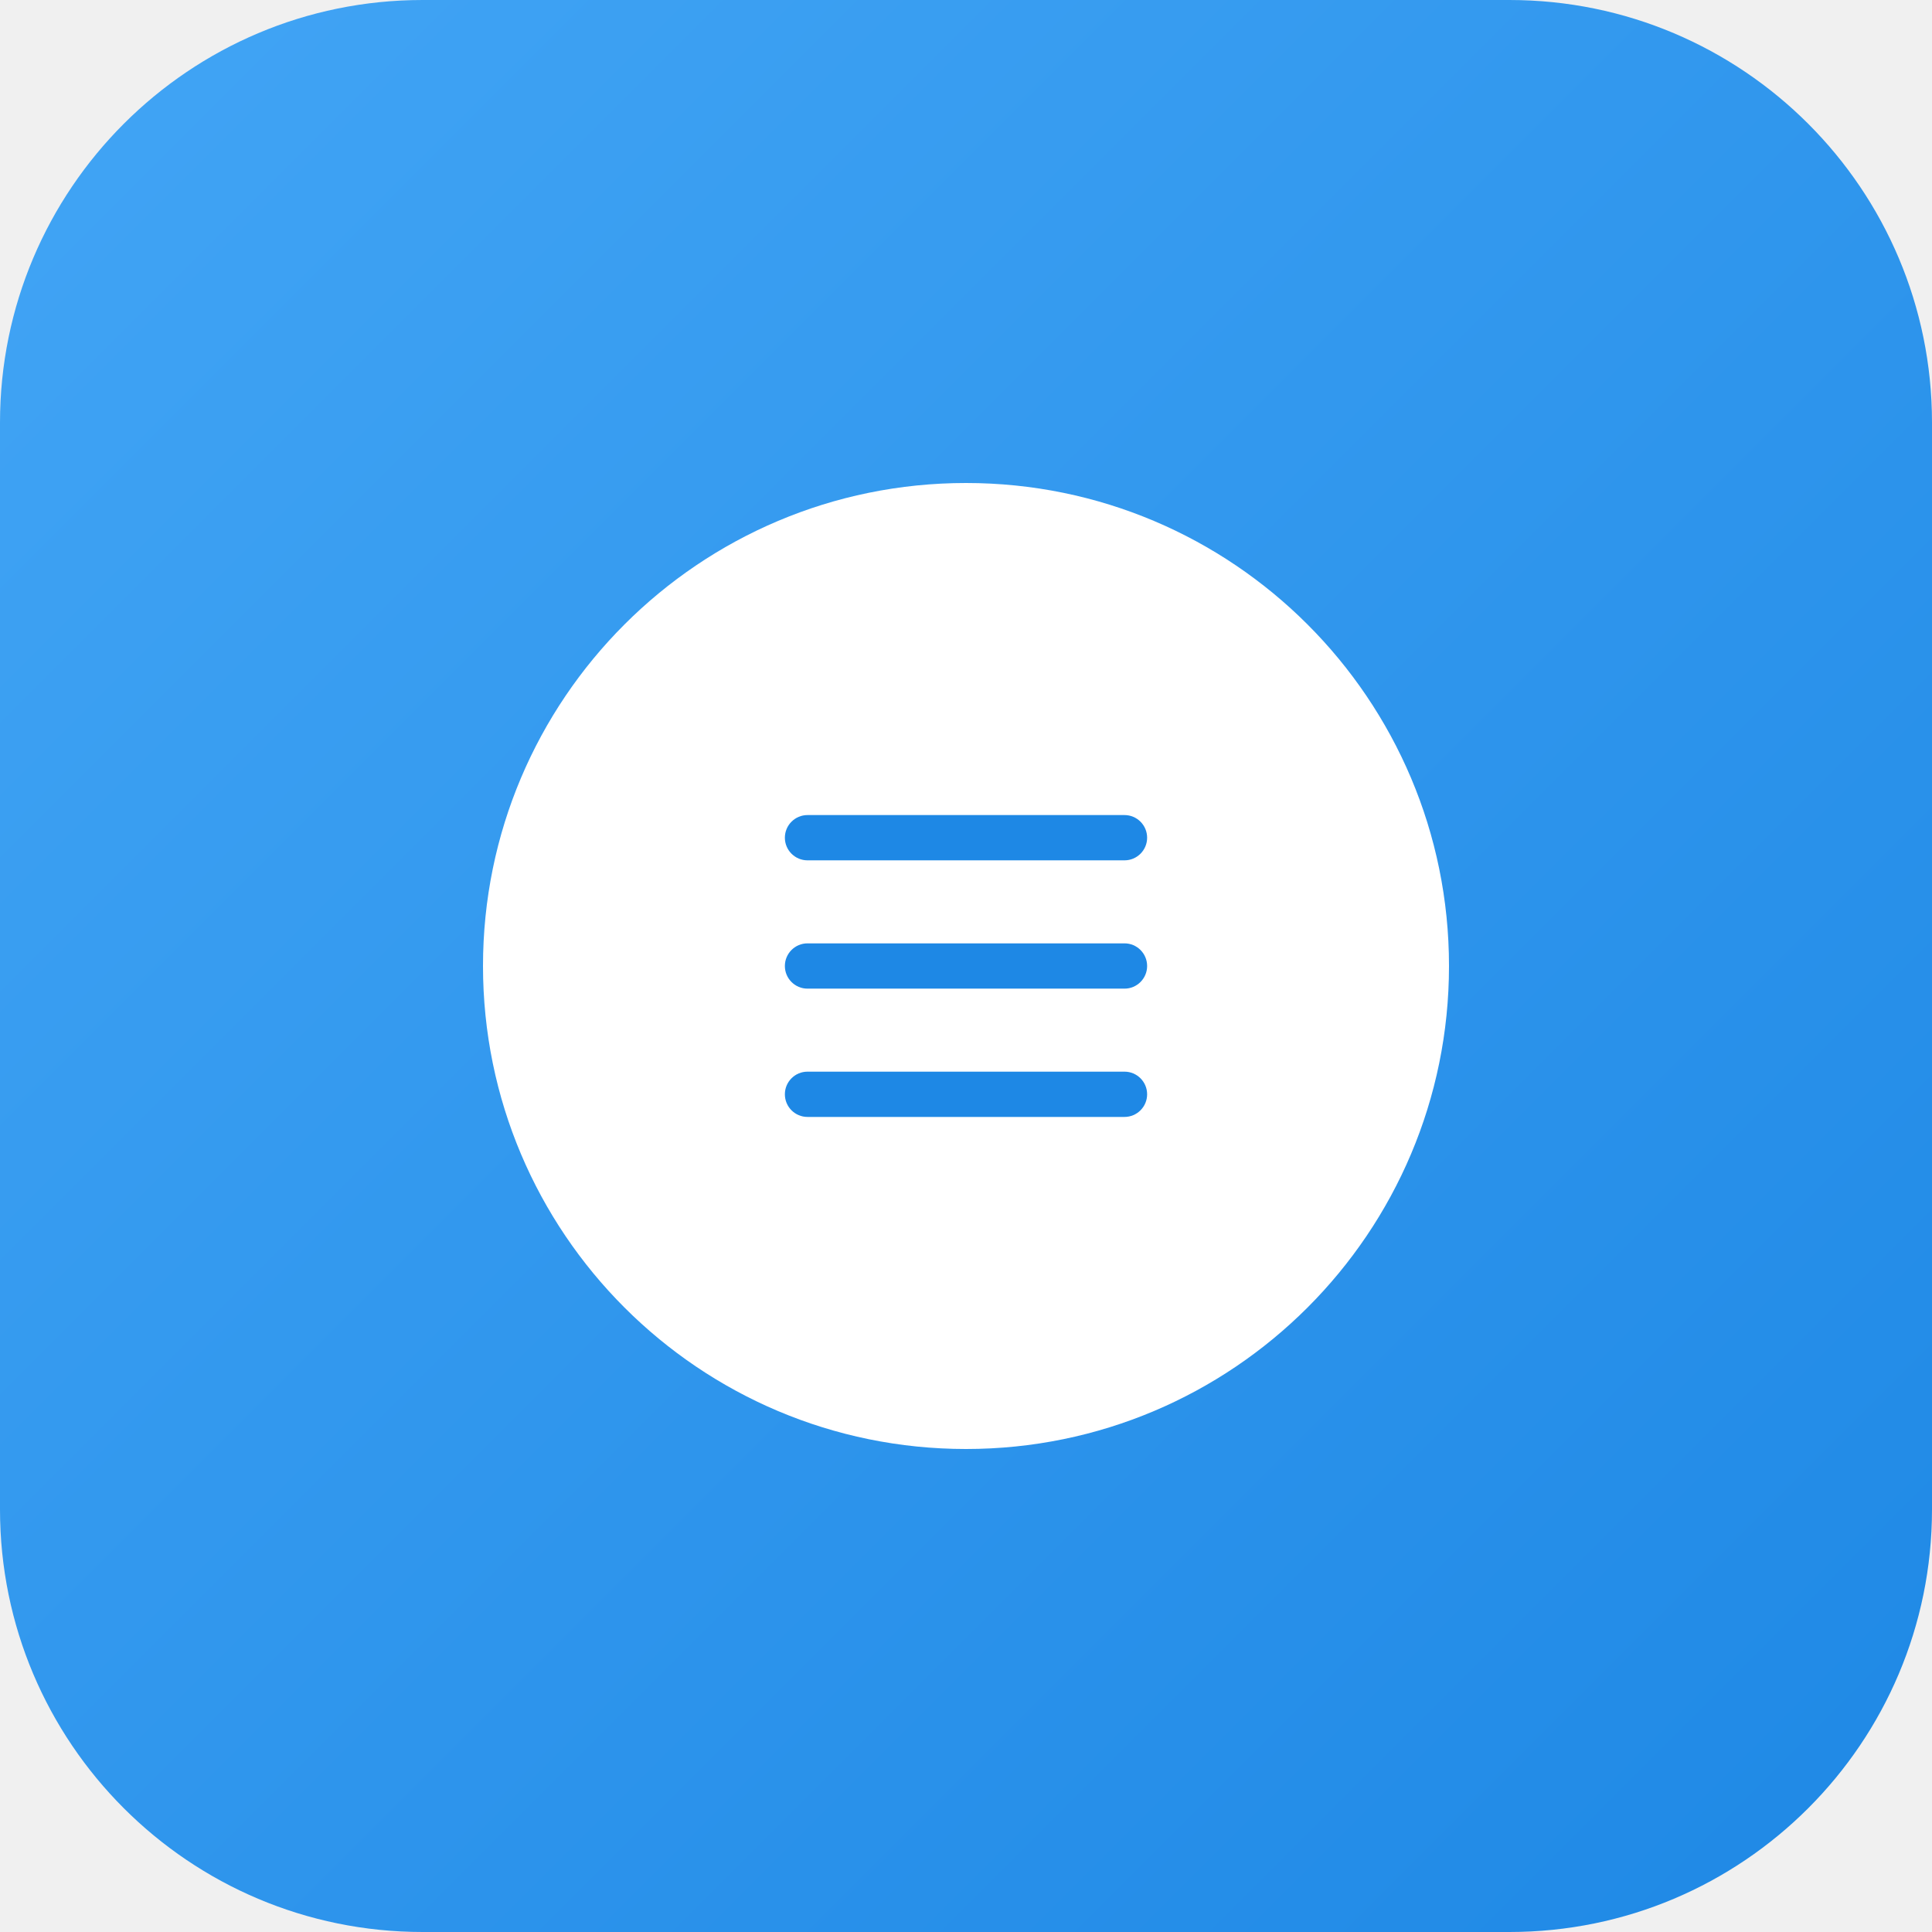
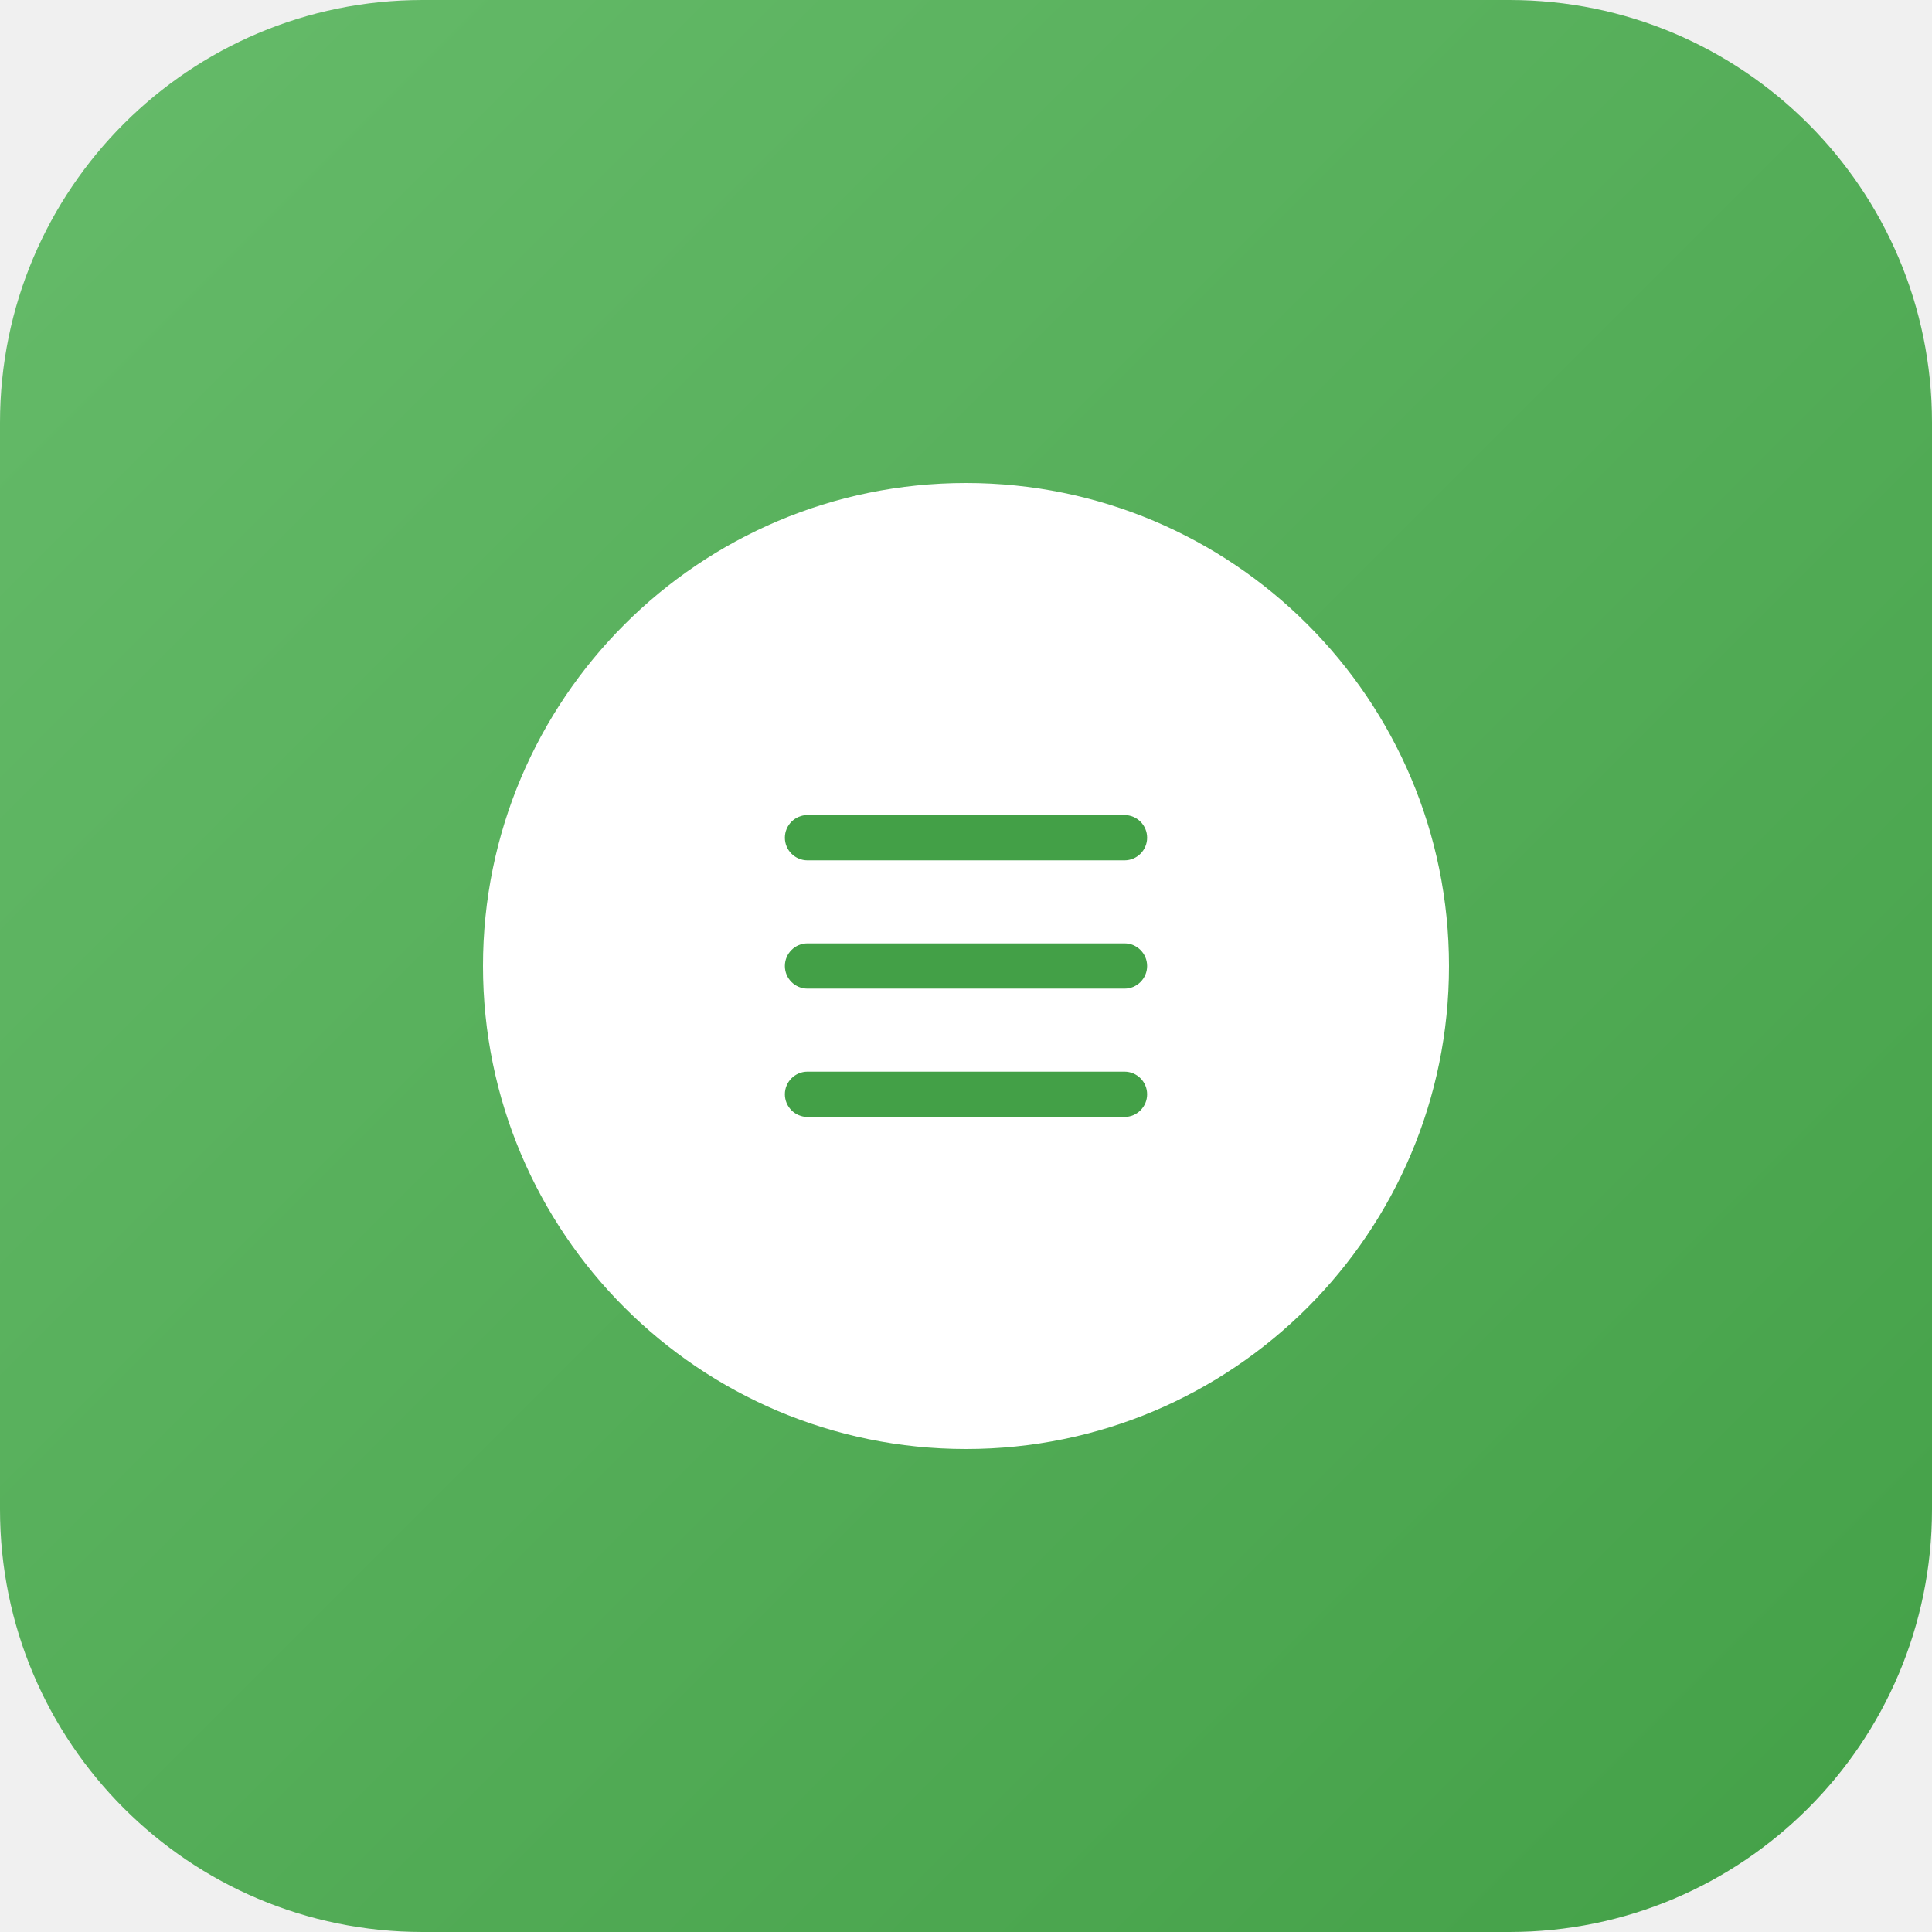
<svg xmlns="http://www.w3.org/2000/svg" width="128" height="128" viewBox="0 0 128 128">
  <defs>
-     <linearGradient id="blueGradient" x1="0%" y1="0%" x2="100%" y2="100%">
-       <stop offset="0%" style="stop-color:#42A5F5;stop-opacity:1" />
-       <stop offset="100%" style="stop-color:#1E88E5;stop-opacity:1" />
+     <linearGradient id="greenGradient" x1="0%" y1="0%" x2="100%" y2="100%">
+       <stop offset="0%" style="stop-color:#66BB6A;stop-opacity:1" />
+       <stop offset="100%" style="stop-color:#43A047;stop-opacity:1" />
    </linearGradient>
  </defs>
-   <rect width="128" height="128" rx="28" ry="28" fill="url(#blueGradient)" />
+   <rect width="128" height="128" rx="28" ry="28" fill="url(#greenGradient)" />
  <circle cx="64" cy="64" r="32" fill="white" />
-   <rect x="52" y="54" width="24" height="3" rx="1.5" fill="#1E88E5" />
-   <rect x="52" y="62.5" width="24" height="3" rx="1.5" fill="#1E88E5" />
-   <rect x="52" y="71" width="24" height="3" rx="1.5" fill="#1E88E5" />
+   <rect x="52" y="54" width="24" height="3" rx="1.5" fill="#43A047" />
+   <rect x="52" y="62.5" width="24" height="3" rx="1.5" fill="#43A047" />
+   <rect x="52" y="71" width="24" height="3" rx="1.5" fill="#43A047" />
</svg>
